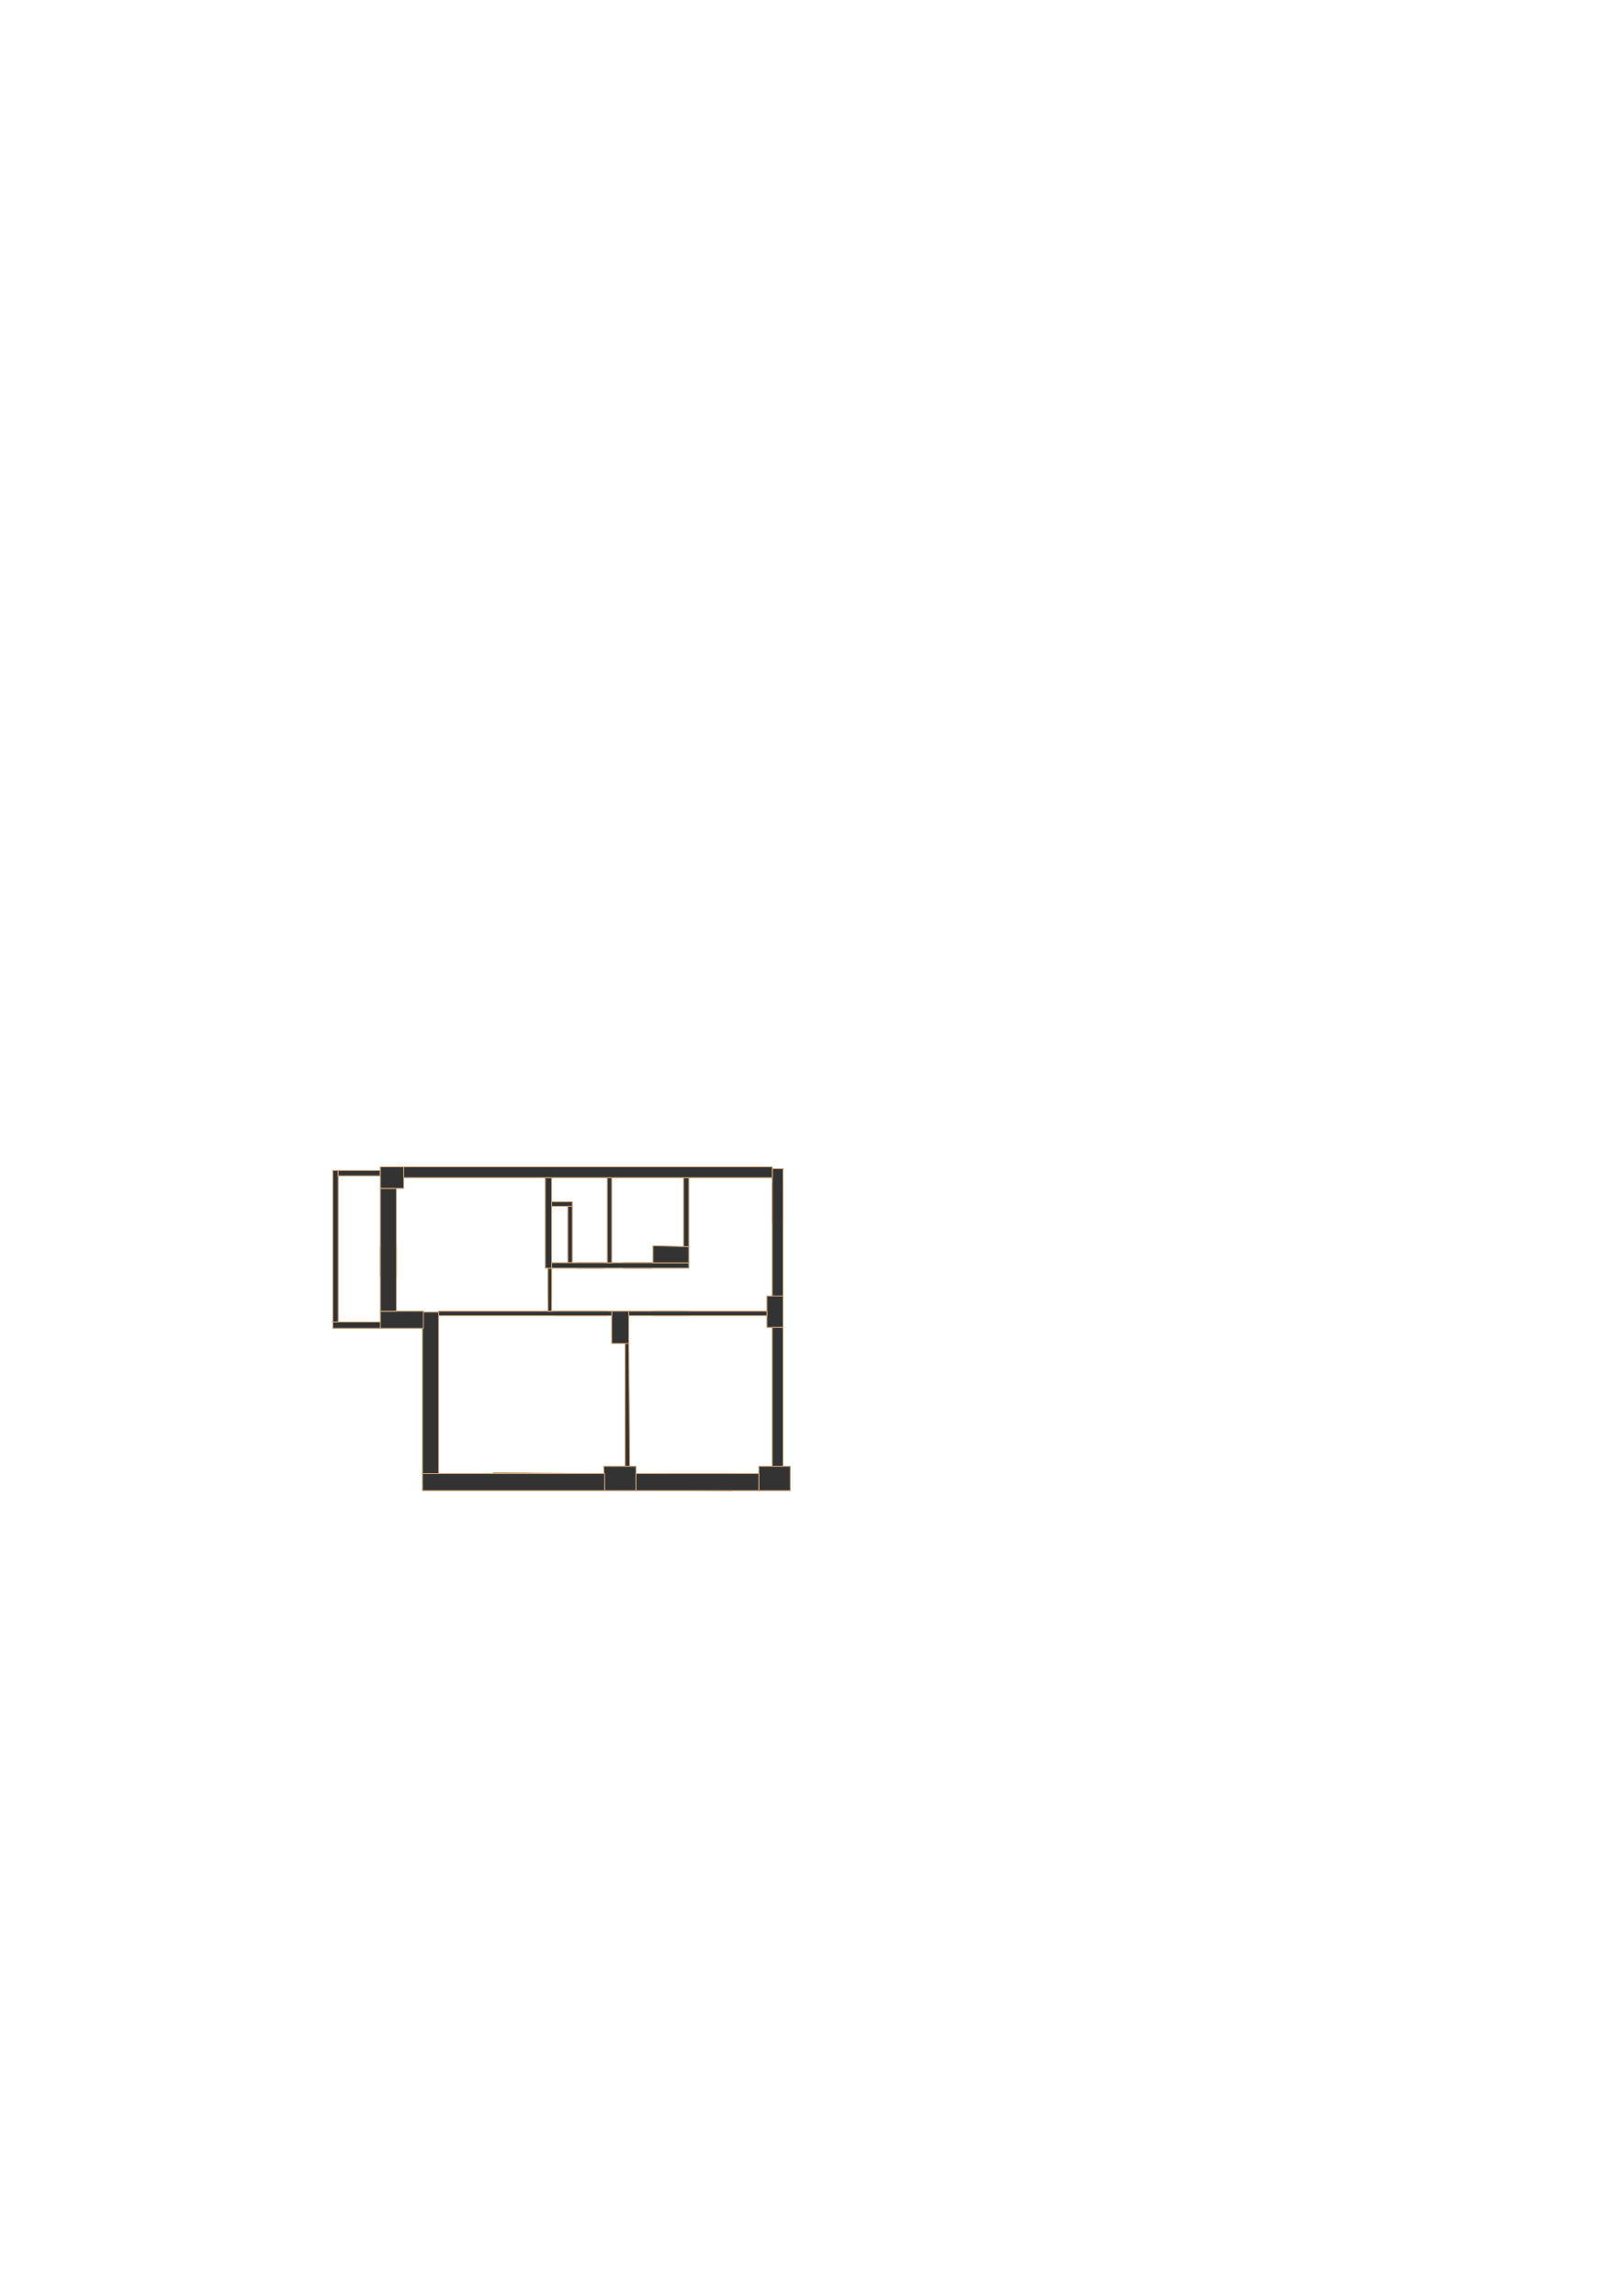
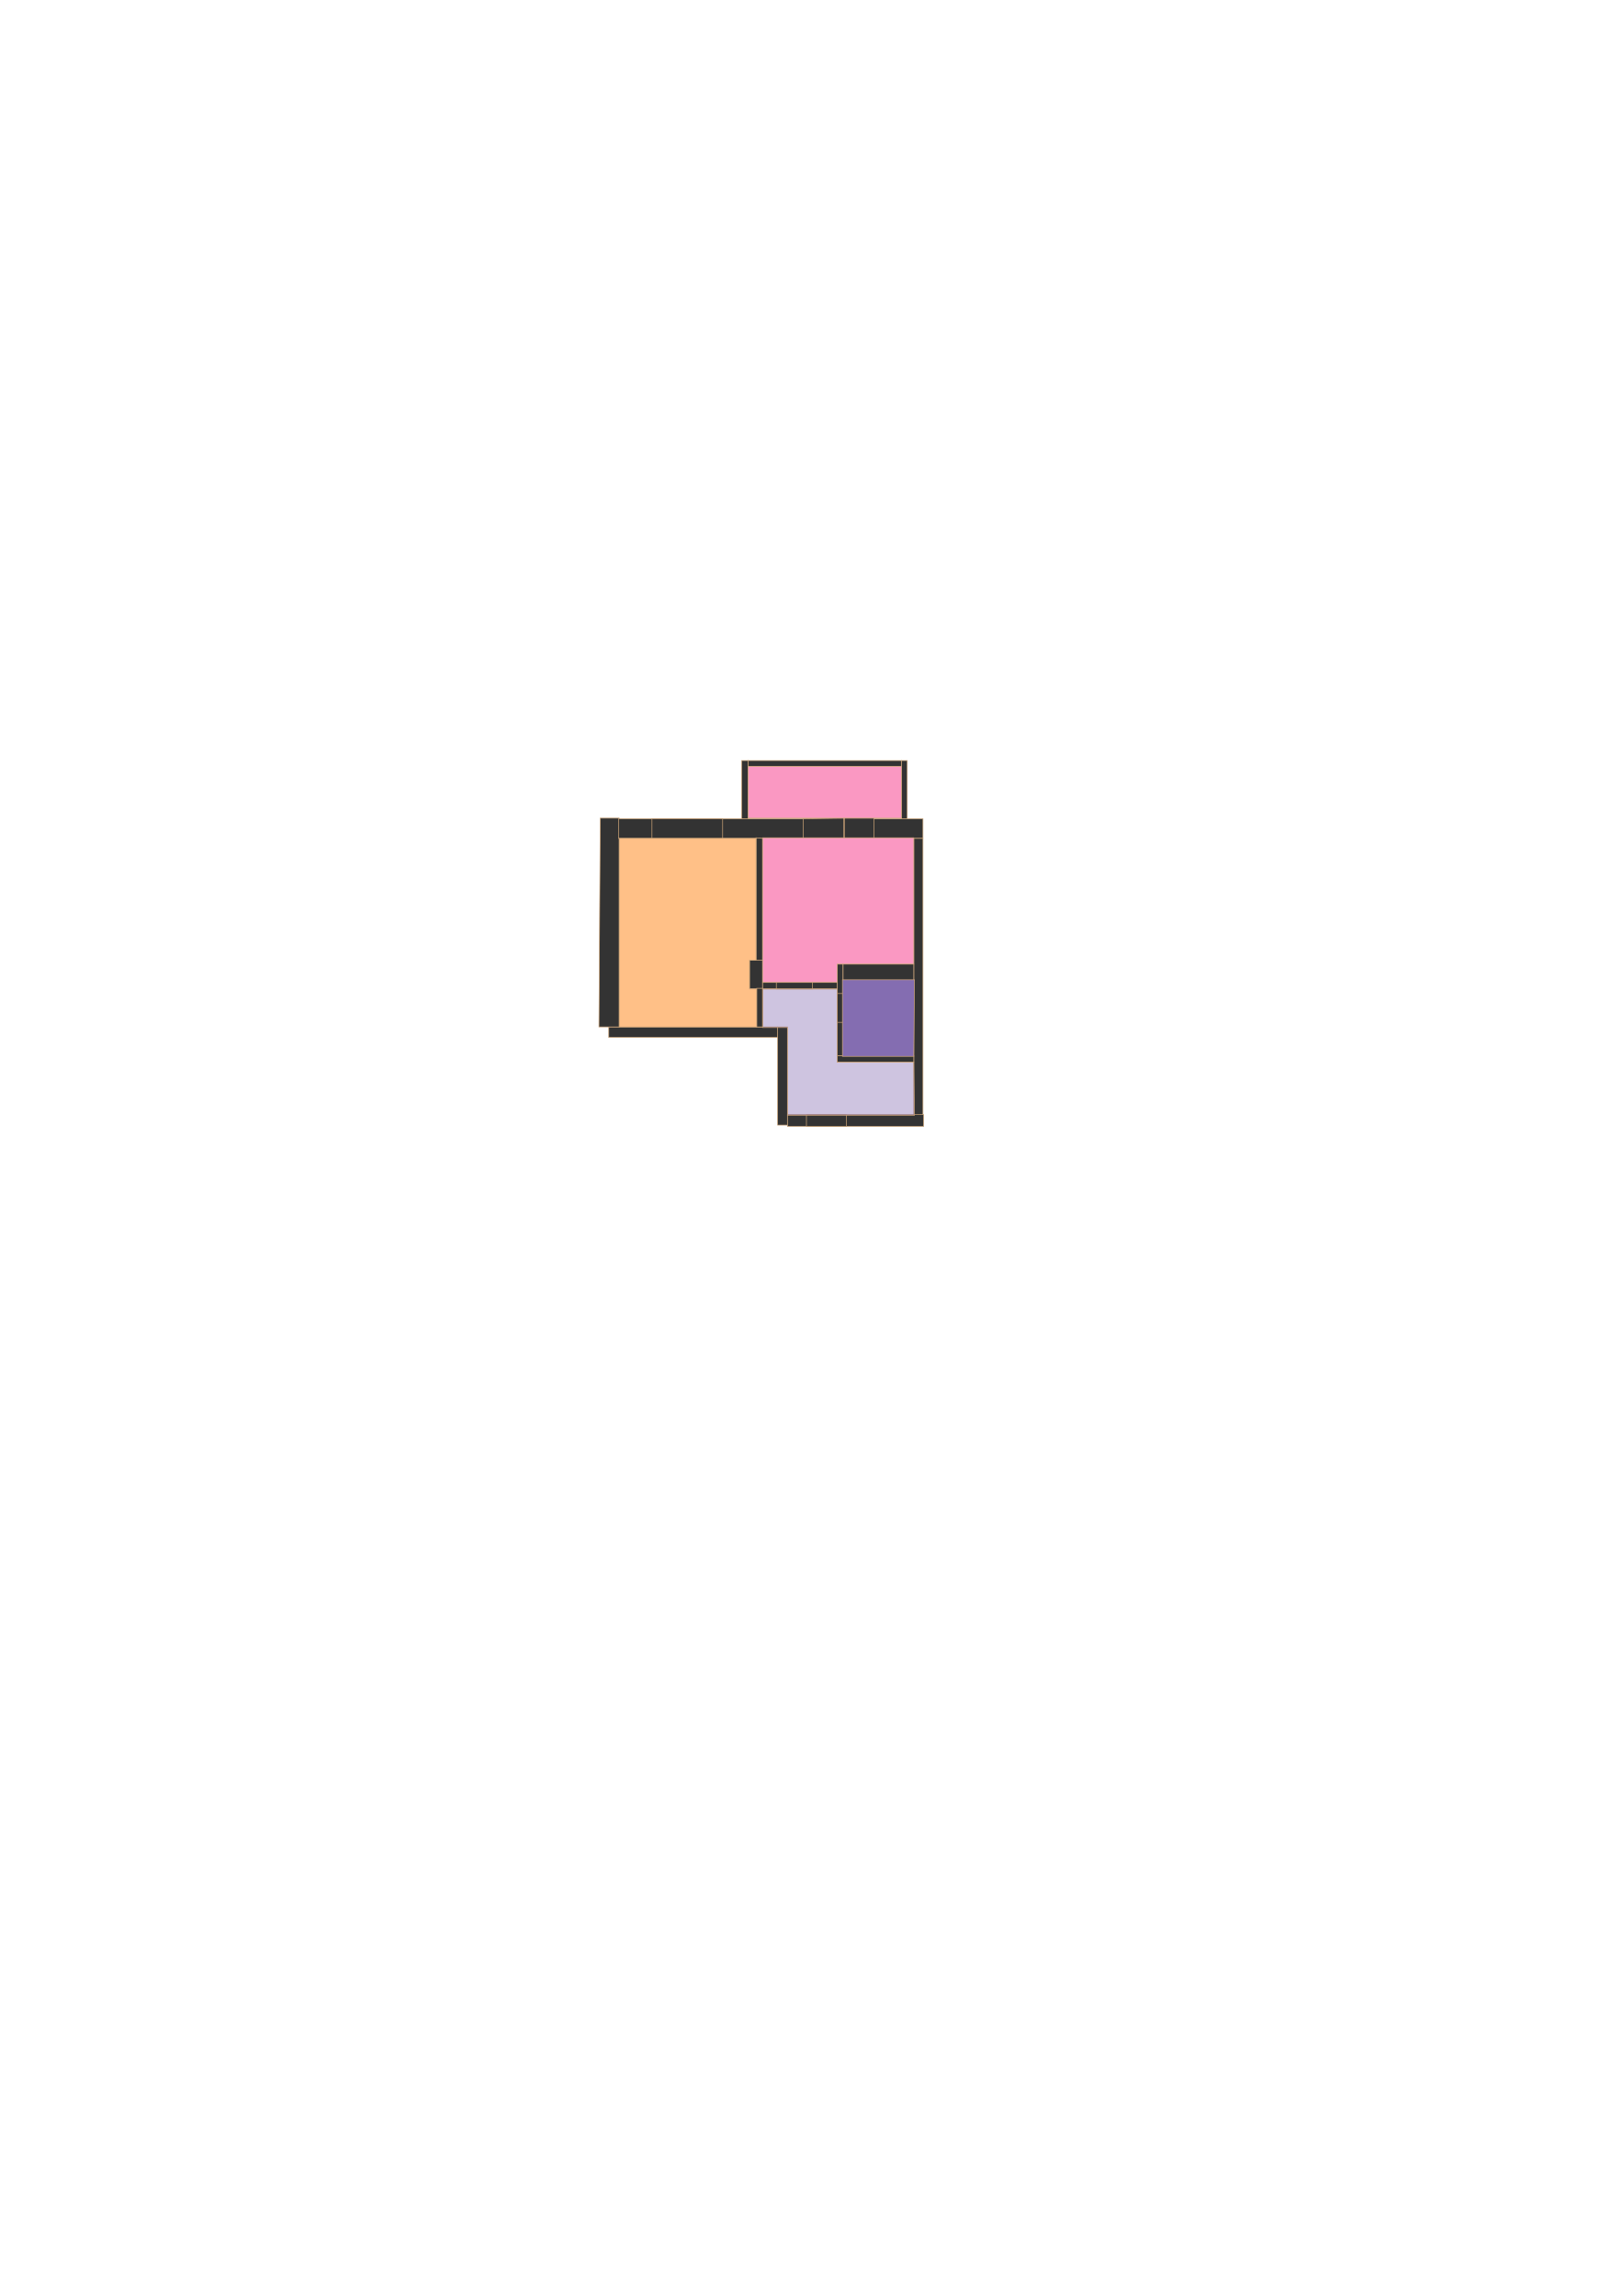
- <svg xmlns="http://www.w3.org/2000/svg" id="двери" width="1809" height="2560" viewBox="0 0 1809 2560">
+ <svg xmlns="http://www.w3.org/2000/svg" id="стены" width="2479" height="3508" viewBox="0 0 2479 3508">
  <defs>
    <style>
      .cls-1, .cls-2 {
        fill: #333;
+       }
+ 
+       .cls-1, .cls-2, .cls-3, .cls-4, .cls-5, .cls-6 {
        stroke: #caa276;
        stroke-width: 1px;
      }

-       .cls-2 {
+       .cls-1, .cls-3, .cls-4, .cls-5, .cls-6 {
        fill-rule: evenodd;
+       }
+ 
+       .cls-3, .cls-4 {
+         fill: #846db1;
+       }
+ 
+       .cls-4 {
+         fill-opacity: 0.4;
+       }
+ 
+       .cls-5 {
+         fill: #ffc087;
+       }
+ 
+       .cls-6 {
+         fill: #fa98c2;
      }
    </style>
  </defs>
-   <rect id="Door_01" class="cls-1" x="728" y="1462" width="40" height="5" />
-   <path id="Door_02" class="cls-2" d="M677,1467v-5H620v5h57Z" />
-   <path id="Door_03" class="cls-2" d="M615,1448v-34h-4v34h4Z" />
-   <path id="Door_04" class="cls-2" d="M643,1408v6h30v-6H643Z" />
-   <path id="Door_05" class="cls-2" d="M695,1408v6h32v-6H695Z" />
-   <path id="Door_06" class="cls-2" d="M873,1364H861v-44h12v44Z" />
-   <path id="Door_07" class="cls-2" d="M442,1423H424v-33h18v33Z" />
-   <path id="Window_02" class="cls-2" d="M550,1642v19h94v-18Z" />
-   <path id="Фигура_1" data-name="Фигура 1" class="cls-2" d="M606,1556" />
-   <path id="Window_01" class="cls-2" d="M816,1643v19l-78-1,1-18h77Z" />
-   <path id="Balcony_01" class="cls-2" d="M425,1474H371v7h53Z" />
-   <path id="Balcony_02" class="cls-2" d="M371,1305v169h6V1305h-6Z" />
-   <path id="Balcony_03" class="cls-2" d="M424,1311H377v-6h47v6Z" />
-   <path id="Wall_01" class="cls-2" d="M702,1635h-5V1497h4Z" />
-   <rect id="Wall_02" class="cls-1" x="682" y="1462" width="19" height="36" />
-   <rect id="Wall_03" class="cls-1" x="489" y="1462" width="193" height="5" />
-   <path id="Wall_04" class="cls-2" d="M611,1414v48h4v-48h-4Z" />
-   <path id="Wall_05" class="cls-2" d="M608,1313v101h7V1313h-7Z" />
-   <path id="Wall_06" class="cls-2" d="M638,1340H615v5h23v-5Z" />
-   <path id="Wall_07" class="cls-2" d="M633,1408h5v-63h-5v63Z" />
-   <path id="Wall_08" class="cls-2" d="M768,1414H615v-6H768v6Z" />
-   <path id="Wall_09" class="cls-2" d="M677,1313v95h5v-95h-5Z" />
-   <path id="Wall_10" class="cls-2" d="M762,1313v77h6v-77h-6Z" />
-   <path id="Wall_11" class="cls-2" d="M728,1389v19h40v-18Z" />
-   <path id="Wall_12" class="cls-2" d="M873,1303v143H861V1303h12Z" />
-   <path id="Wall_13" class="cls-2" d="M873,1480H855v-35h18v35Z" />
-   <path id="Wall_14" class="cls-2" d="M873,1635H861V1480h12v155Z" />
-   <rect id="Wall_15" class="cls-1" x="846" y="1635" width="35" height="27" />
-   <rect id="Wall_16" class="cls-1" x="709" y="1643" width="137" height="19" />
-   <path id="Wall_17" class="cls-2" d="M673,1635h36v27H674Z" />
-   <rect id="Wall_18" class="cls-1" x="471" y="1643" width="203" height="19" />
-   <path id="Wall_19" class="cls-2" d="M489,1463v180H471V1463h18Z" />
-   <rect id="Wall_20" class="cls-1" x="424" y="1462" width="48" height="19" />
-   <path id="Wall_21" class="cls-2" d="M442,1325H424v137h18V1325Z" />
-   <rect id="Wall_22" class="cls-1" x="424" y="1301" width="26" height="24" />
-   <path id="Wall_23" class="cls-2" d="M861,1303v10H450v-12H861v2Z" />
-   <path id="Wall_24" class="cls-2" d="M855,1467H701v-5H855v5Z" />
+   <path id="Wall_01" class="cls-1" d="M1203,1569v150h-15V1569h15Z" />
+   <path id="Wall_02" class="cls-1" d="M930,1585v-16h258v16H930Z" />
+   <path id="Wall_03" class="cls-1" d="M917,1250h29v319H915Z" />
+   <path id="Wall_04" class="cls-1" d="M1410,1281v-30H945v30h465Z" />
+   <path id="Wall_05" class="cls-1" d="M1165,1569v-58h-9v58h9Z" />
+   <path id="Wall_06" class="cls-1" d="M1165,1467v44h-20v-44h20Z" />
+   <path id="Wall_07" class="cls-1" d="M1165,1281v186h-10V1280Z" />
+   <path id="Wall_08" class="cls-1" d="M1410,1281v424h-14V1281h14Z" />
+   <rect id="Wall_09" class="cls-2" x="1203" y="1703" width="208" height="18" />
+   <path id="Wall_10" class="cls-1" d="M1396,1623H1279v-10h117v10Z" />
+   <path id="Wall_11" class="cls-1" d="M1288,1473v140h-9V1473h9Z" />
+   <path id="Wall_12" class="cls-1" d="M1396,1498v-25H1288v25h108Z" />
+   <path id="Wall_13" class="cls-1" d="M1279,1501v10H1165v-10h114Z" />
+   <path id="Door_01" class="cls-1" d="M1293,1721v-18h-61v18h61Z" />
+   <path id="Door_02" class="cls-1" d="M1288,1562h-9v-44h9v44Z" />
+   <path id="Door_03" class="cls-1" d="M1241,1511v-10h-55v10h55Z" />
+   <path id="Door_04" class="cls-1" d="M1156,1510v59h9v-59h-9Z" />
+   <path id="Door_05" class="cls-1" d="M1335,1281v-31h-45v31h45Z" />
+   <path id="Window_01" class="cls-1" d="M996,1281v-30h108v30H996Z" />
+   <path id="Window_02" class="cls-1" d="M1227,1251v30h62v-31Z" />
+   <path id="Balcony_01" class="cls-1" d="M1386,1251v-89h-9v89h9Z" />
+   <rect id="Balcony_02" class="cls-2" x="1133" y="1162" width="10" height="89" />
+   <path id="Balcony_03" class="cls-1" d="M1377,1171v-9H1143v9h234Z" />
+   <path id="Toilet_room" class="cls-3" d="M1396,1614H1287V1497h110Z" />
+   <path id="Hall_room" class="cls-4" d="M1397,1704H1203V1570h-38v-59h114v112h117Z" />
+   <path id="Room_01" class="cls-5" d="M946,1281v288h210v-58h-11v-44h10V1281H946Z" />
+   <path id="Room_02" class="cls-6" d="M1279,1501v-28h117V1280H1165v221h114Z" />
+   <path id="Balcony_room" class="cls-6" d="M1377,1250v-79H1143v79h234Z" />
</svg>
